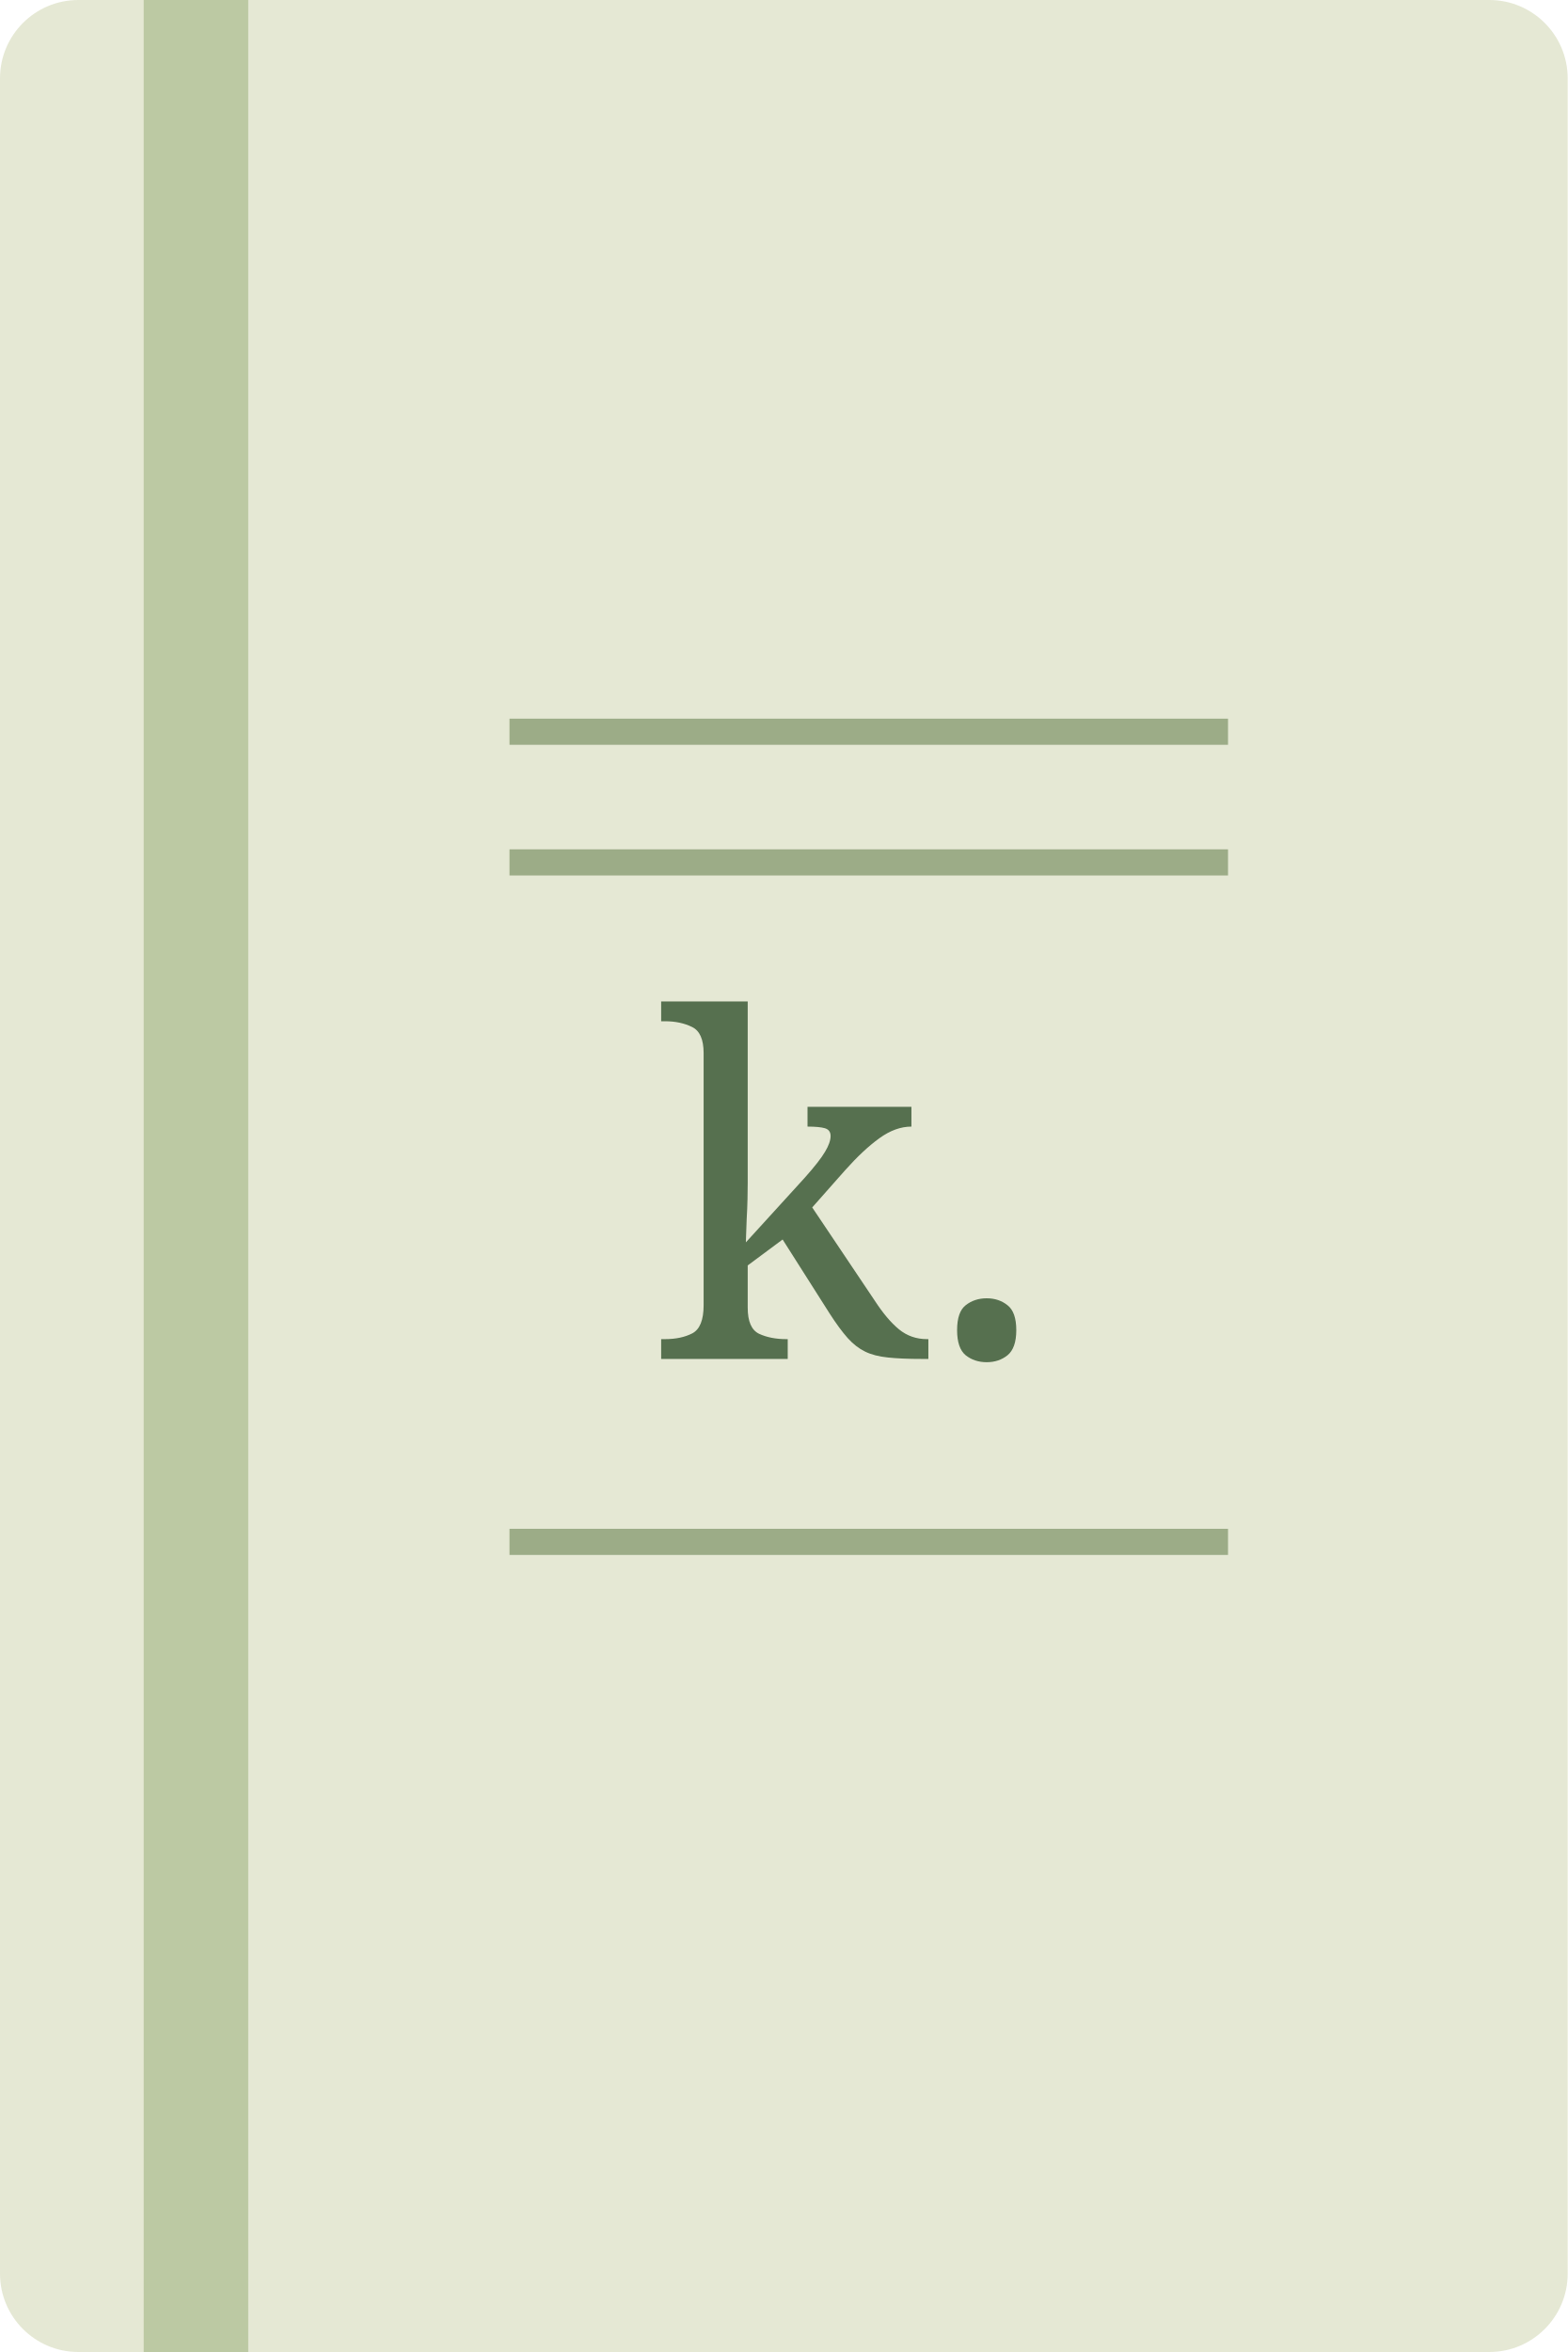
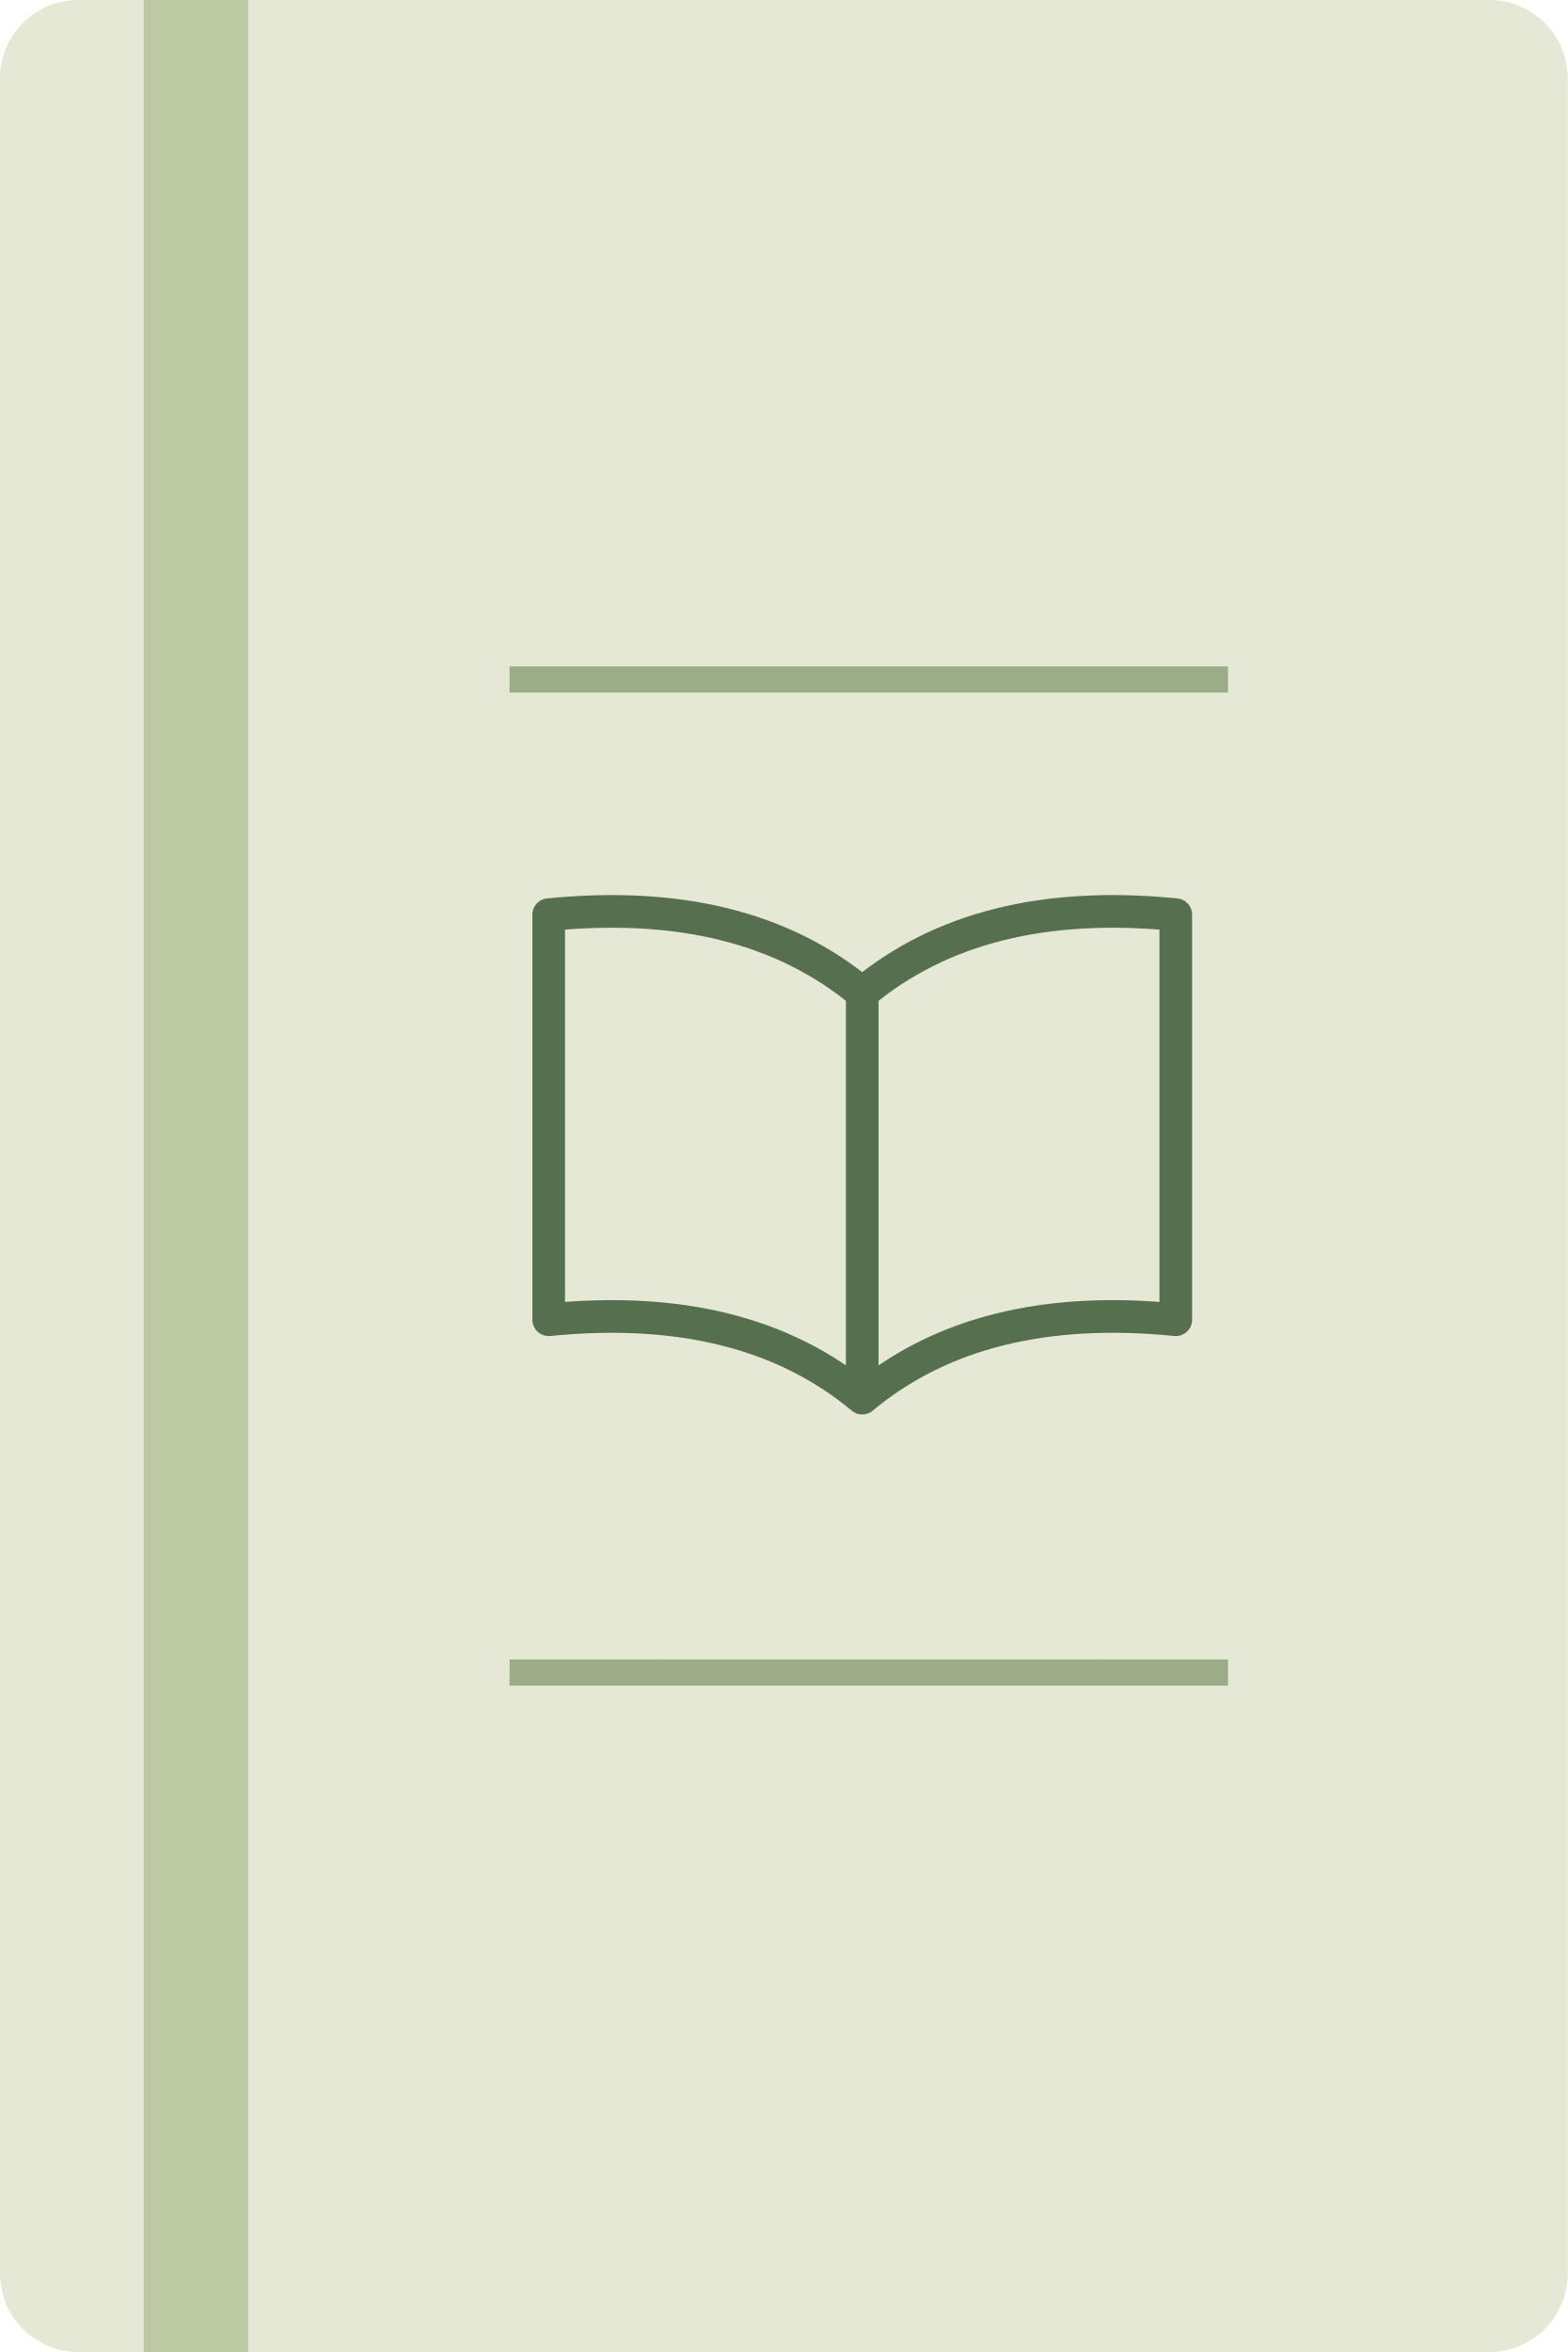
<svg xmlns="http://www.w3.org/2000/svg" viewBox="0 0 120 180">
  <rect width="120" height="180" rx="6" fill="#e5e8d4" />
  <path d="M15 0v180" stroke="#bcc9a3" stroke-width="8" />
-   <path d="M39 56h55M39 66h55M39 118h55" stroke="#9cac87" stroke-width="2" />
-   <text x="65" y="104" font-family="Georgia,serif" font-size="36" text-anchor="middle" fill="#56704f">k.</text>
+   <path d="M39 52h55m-55 76h55" stroke="#9cac87" stroke-width="2" />
+   <path d="M66 76c-6-5-14-7-24-6v31c10-1 18 1 24 6 6-5 14-7 24-6V70c-10-1-18 1-24 6Zm0 0v31" fill="none" stroke="#56704f" stroke-width="2.5" stroke-linecap="round" stroke-linejoin="round" />
</svg>
